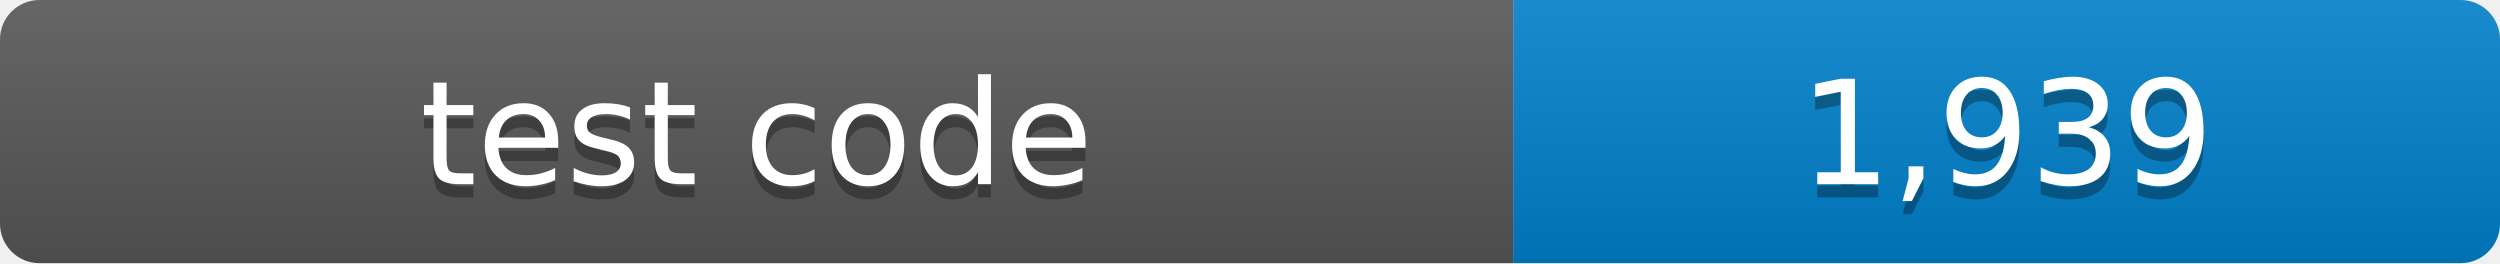
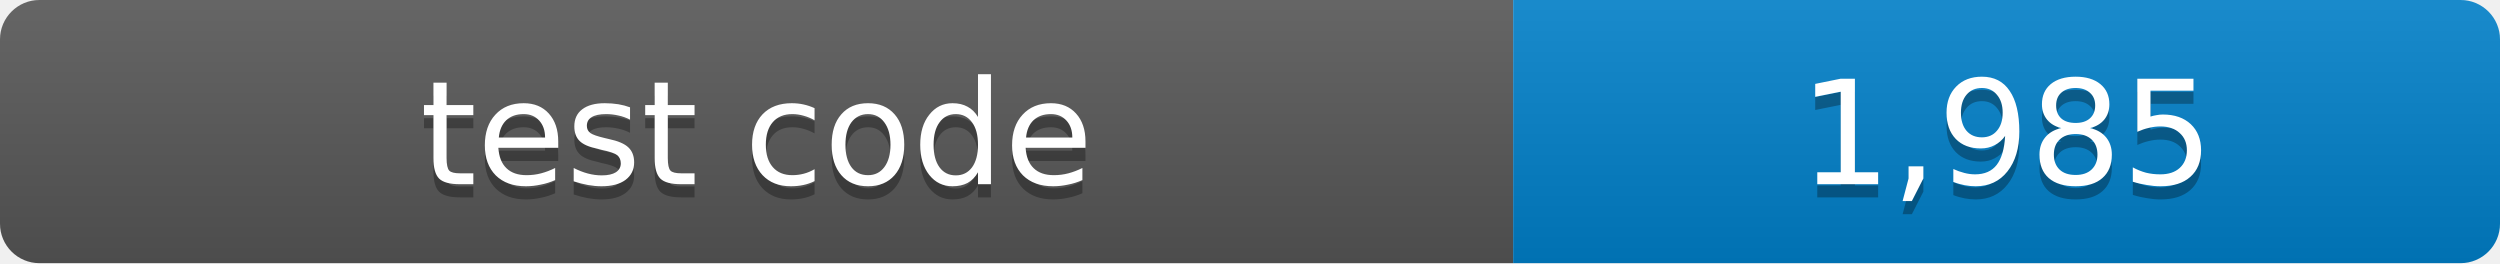
- <svg xmlns="http://www.w3.org/2000/svg" width="190" height="20" role="img" aria-label="test code: 1,939 lines">
+ <svg xmlns="http://www.w3.org/2000/svg" width="190" height="20" role="img" aria-label="test code: 1,985 lines">
  <linearGradient id="shade" x2="0" y2="100%">
    <stop offset="0" stop-color="#fff" stop-opacity=".1" />
    <stop offset="1" stop-opacity=".1" />
  </linearGradient>
  <clipPath id="round">
    <rect width="190" height="20" rx="3" />
  </clipPath>
  <g clip-path="url(#round)">
    <path fill="#555" d="M0 0h115v20H0z" />
    <path fill="#007ec6" d="M115 0h75v20h-75z" />
    <path fill="url(#shade)" d="M0 0h190v20H0z" />
  </g>
  <g fill="#fff" text-anchor="middle" font-family="Verdana,Geneva,DejaVu Sans,sans-serif" font-size="11">
    <text x="57.5" y="15" fill="#010101" fill-opacity=".3">test code</text>
    <text x="57.5" y="14">test code</text>
-     <text x="152.5" y="15" fill="#010101" fill-opacity=".3">1,939</text>
-     <text x="152.5" y="14">1,939</text>
+     <text x="152.5" y="15" fill="#010101" fill-opacity=".3">1,985</text>
+     <text x="152.5" y="14">1,985</text>
  </g>
</svg>
